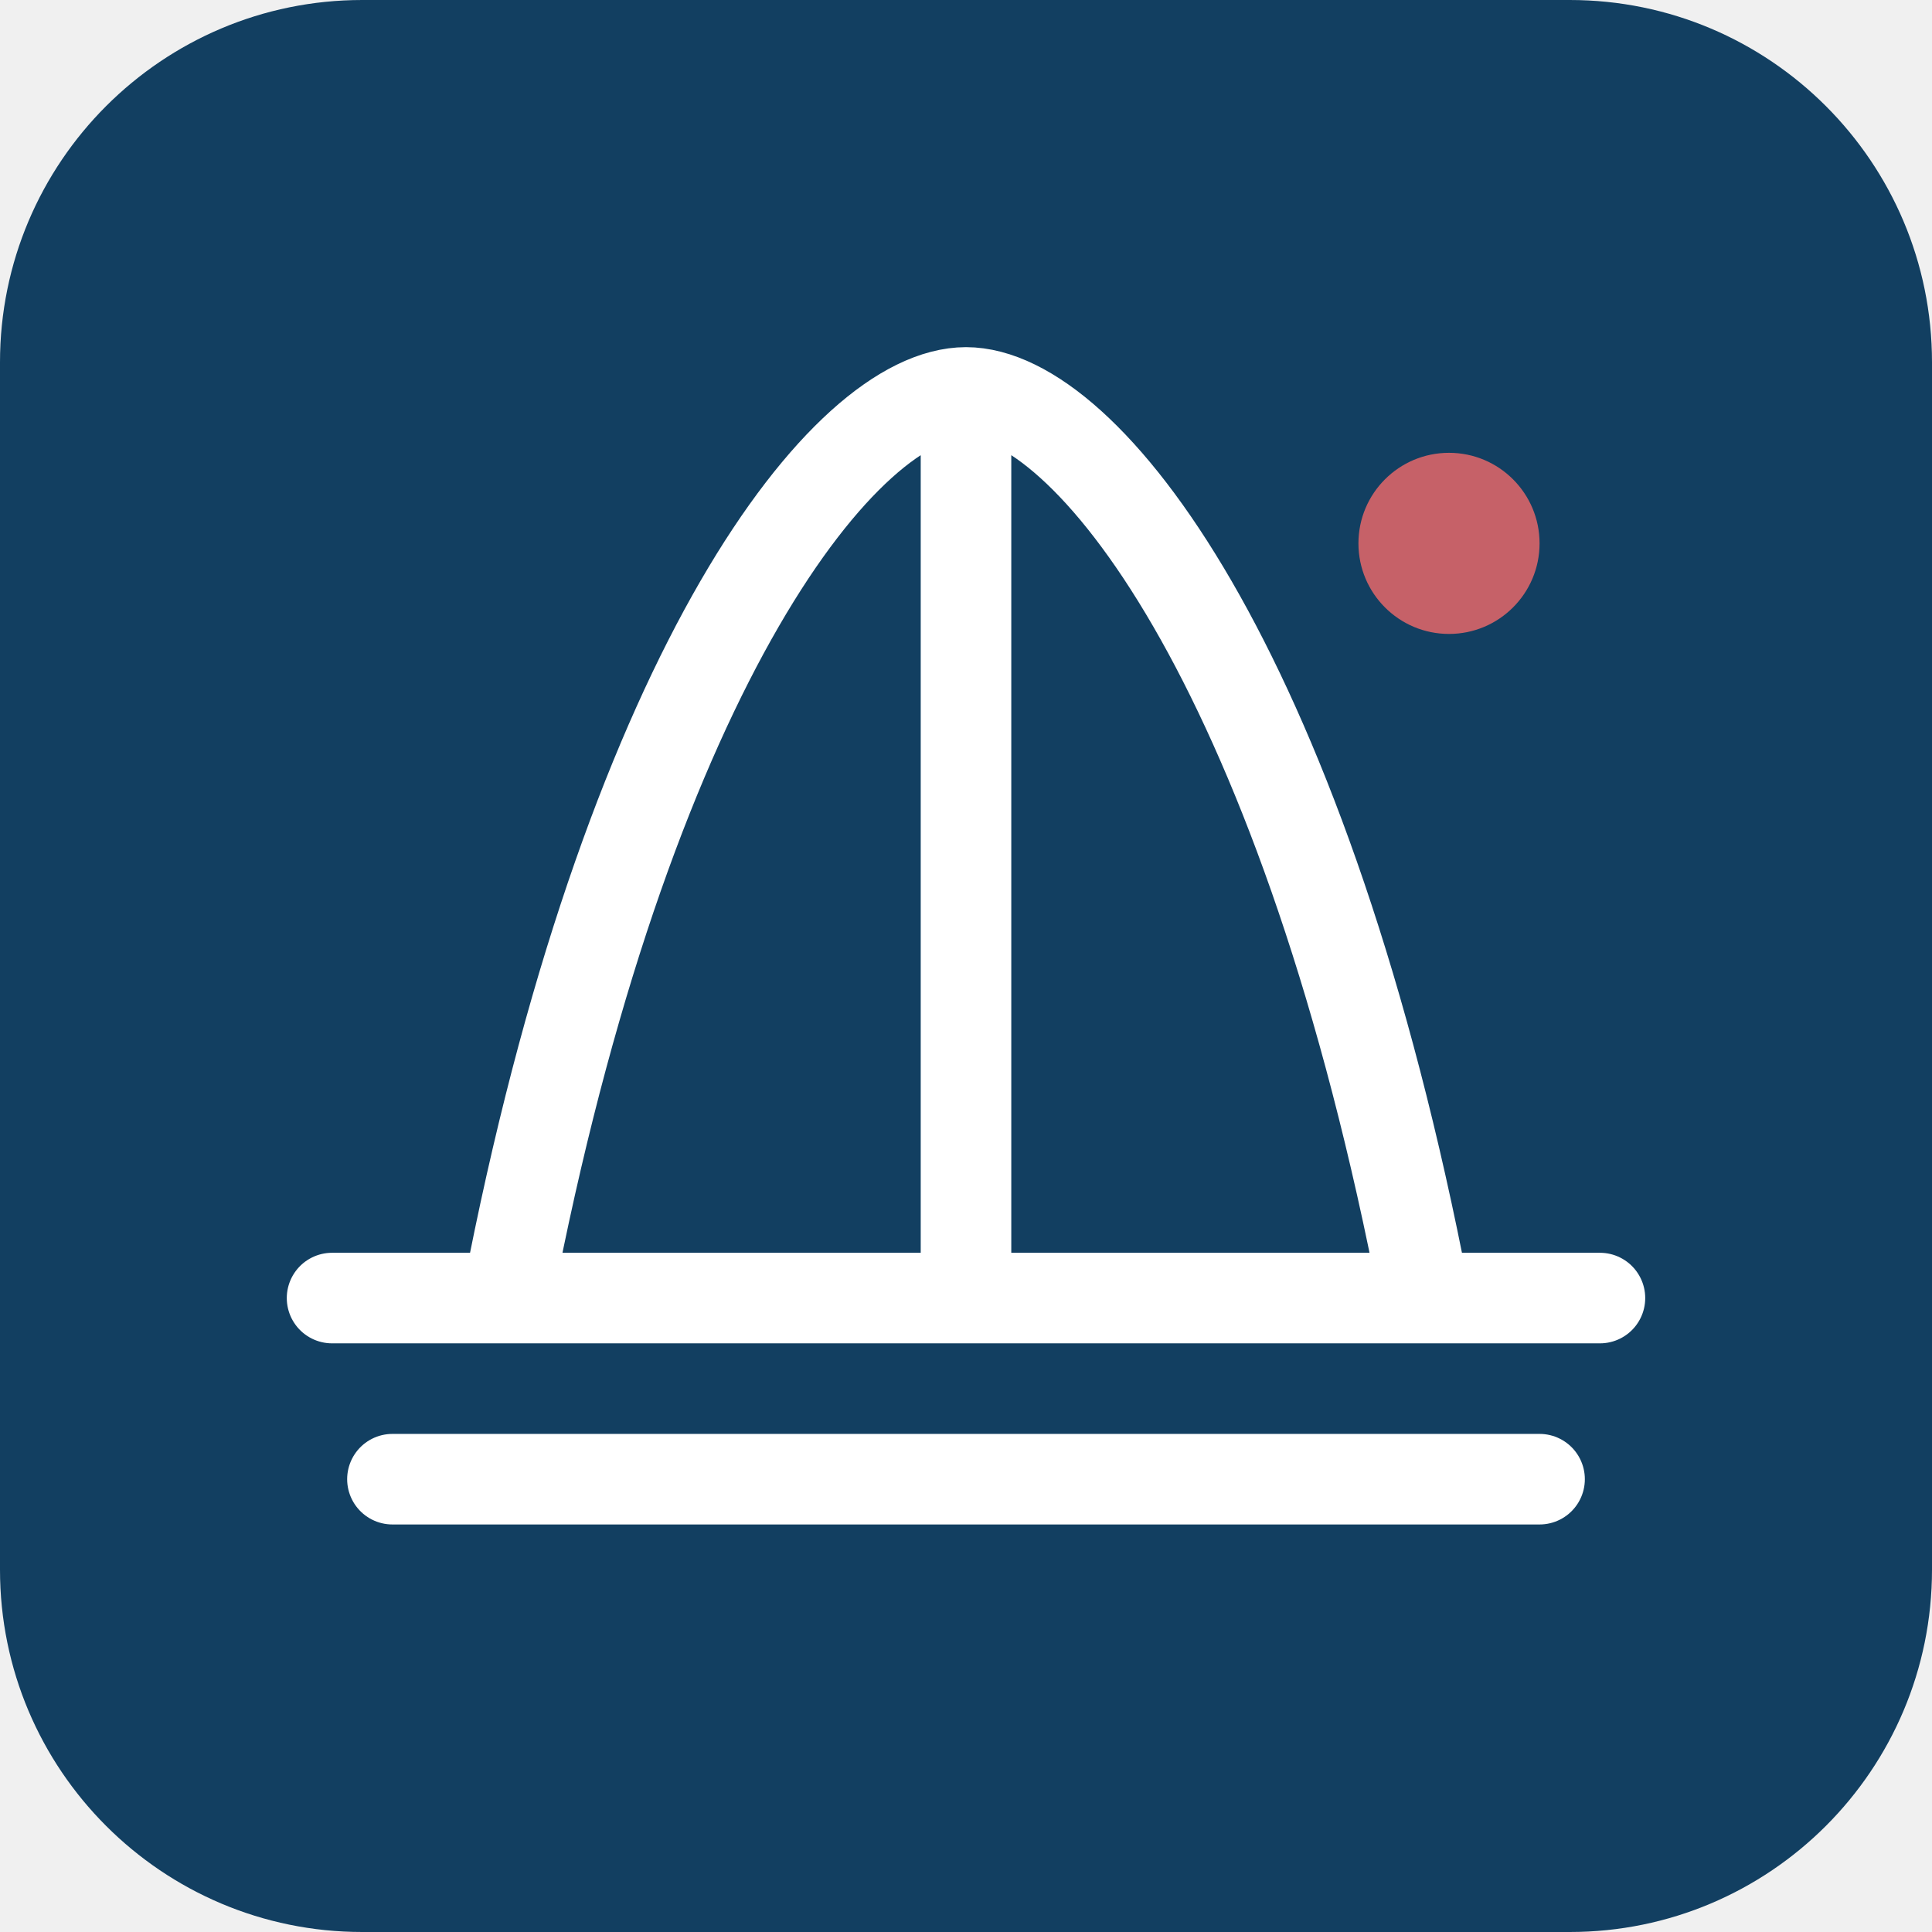
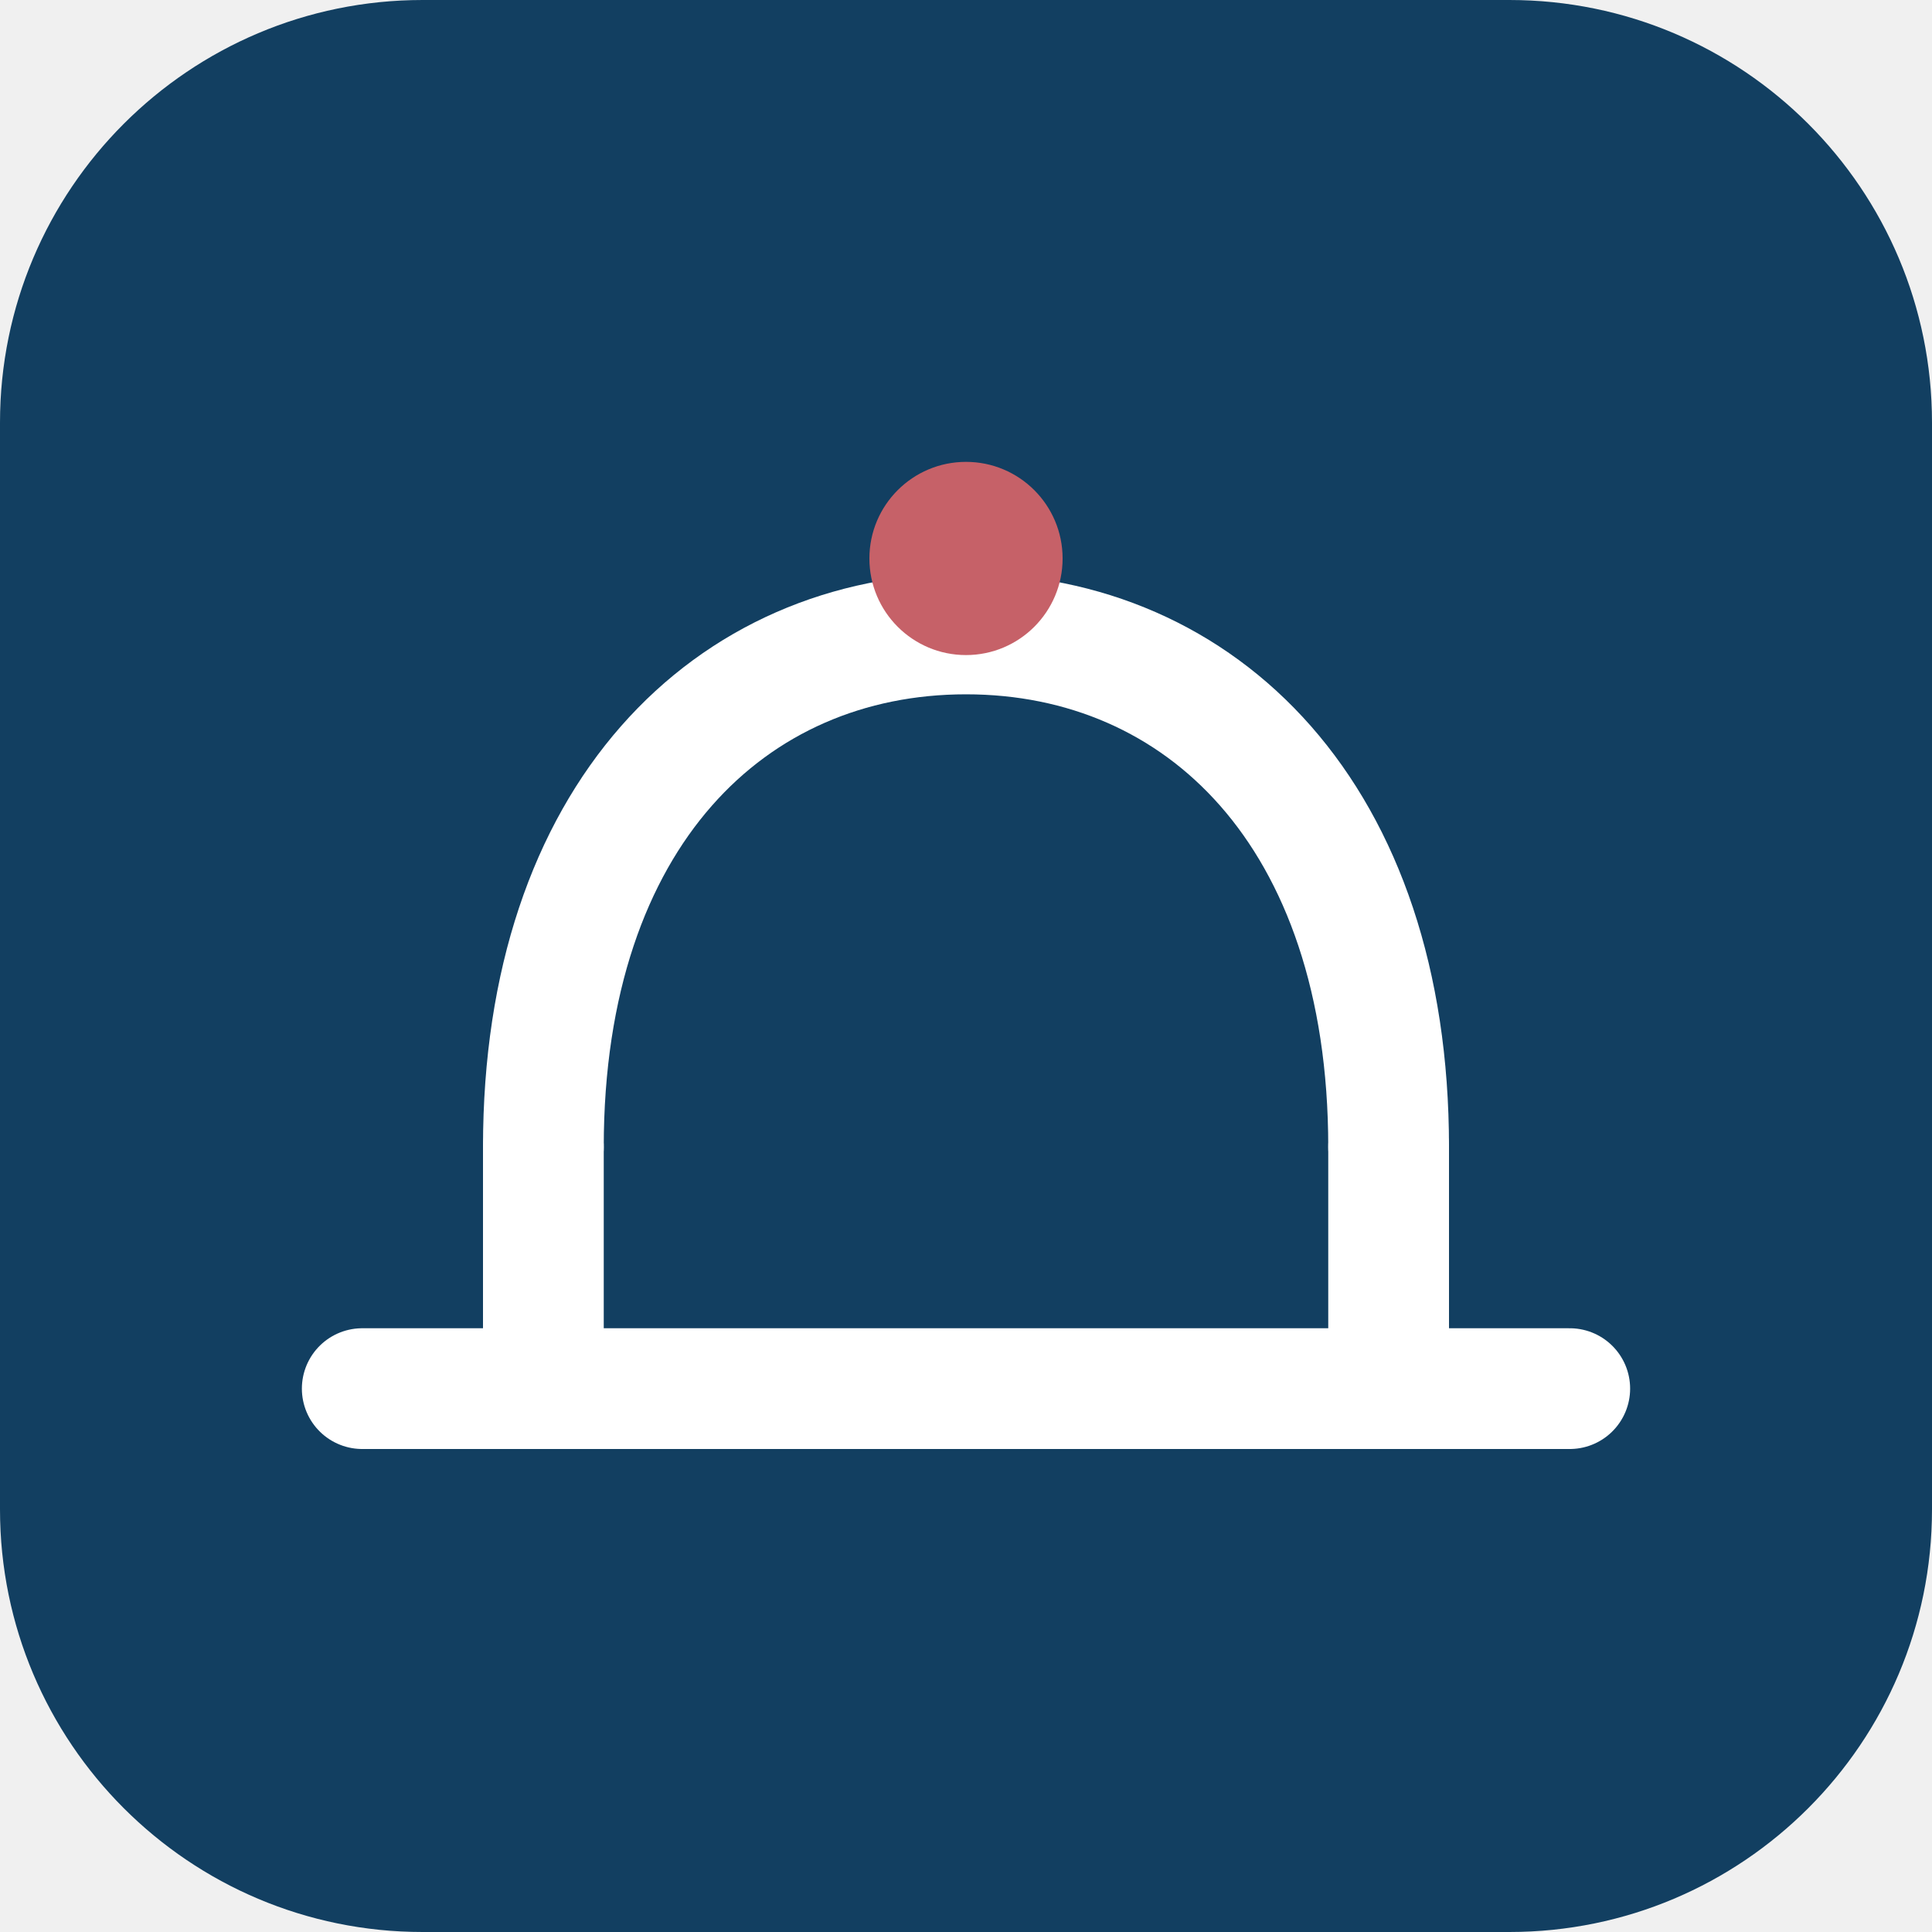
<svg xmlns="http://www.w3.org/2000/svg" viewBox="0 0 64 64">
-   <rect width="64" height="64" rx="12" fill="#123f61" />
-   <path d="M11 43h42M13 49h38M17 42c4-20 11-29 15-29s11 9 15 29M32 13v30" fill="none" stroke="#fff" stroke-linecap="round" stroke-width="3" />
-   <circle cx="48" cy="18" r="3" fill="#c66168" />
+   <rect width="64" height="64" rx="14" fill="#123f61" />
+   <g fill="none" stroke="#ffffff" stroke-width="4" stroke-linecap="round" stroke-linejoin="round">
+     <path d="M12 46h40" />
+     <path d="M18 46V38" />
+     <path d="M46 46V38" />
+     <path d="M18 38c0-11 6.2-17 14-17s14 6 14 17" />
+   </g>
+   <circle cx="32" cy="18.5" r="3.2" fill="#c66168" />
</svg>
